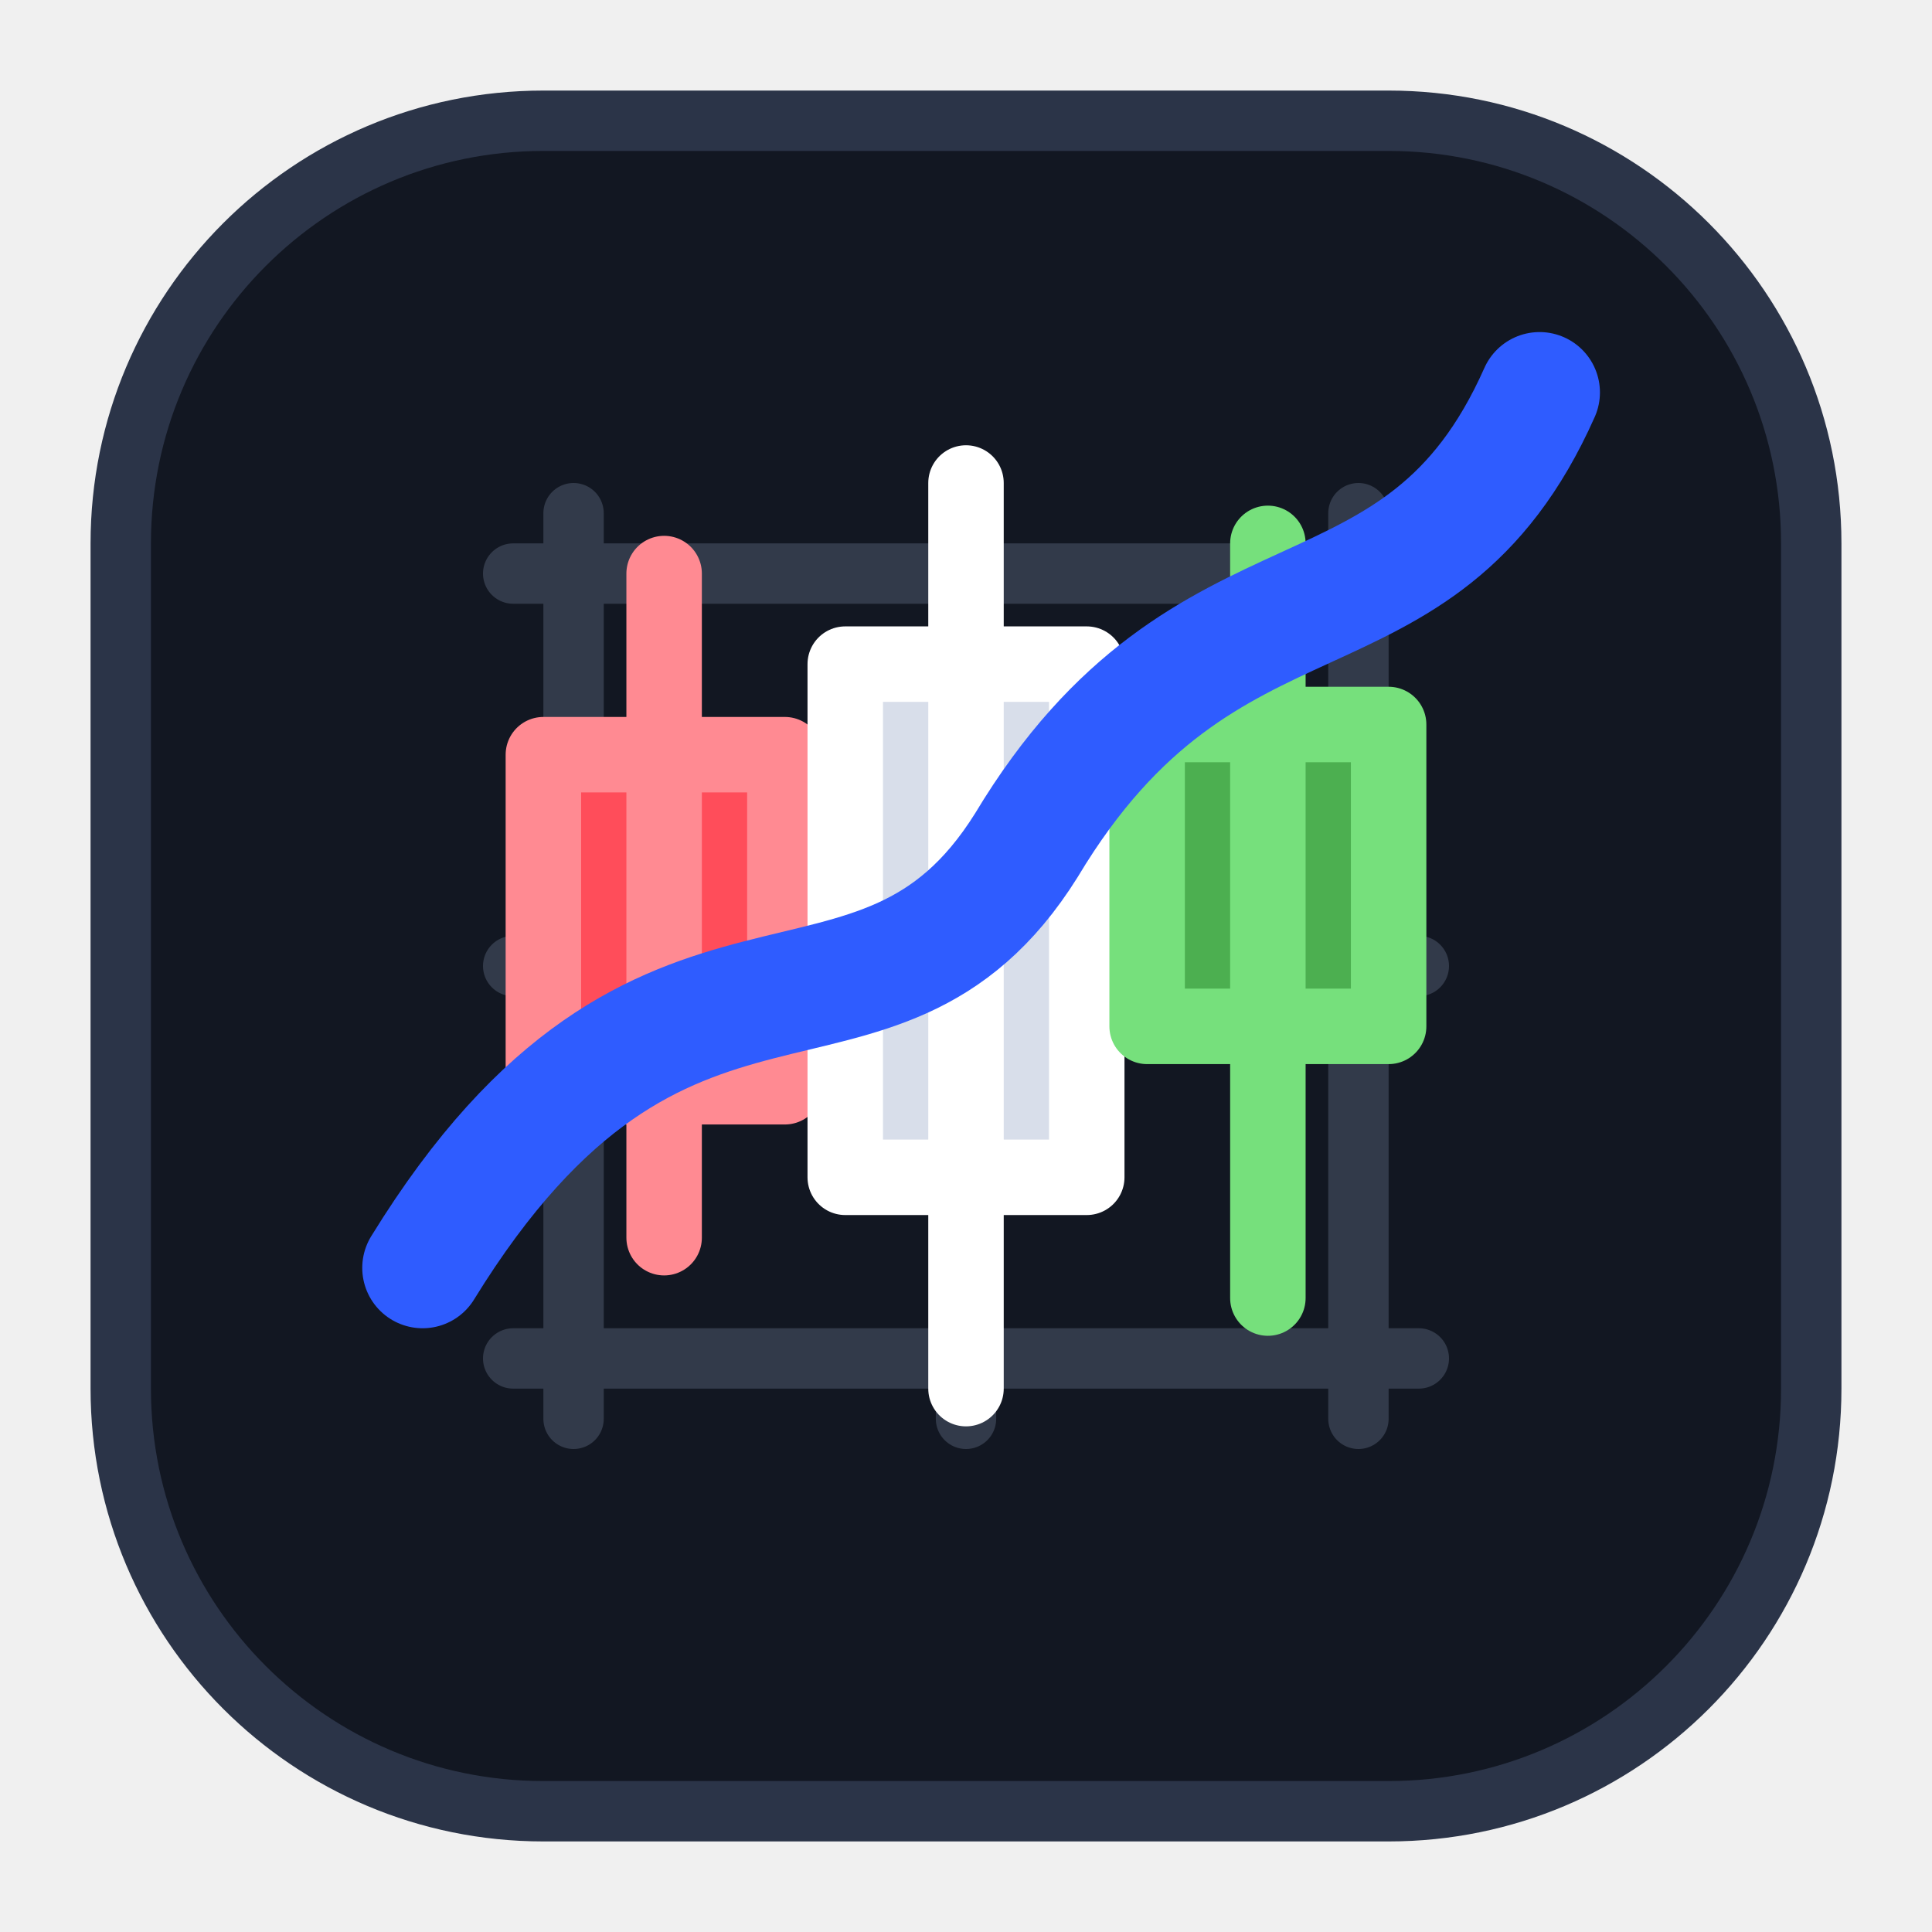
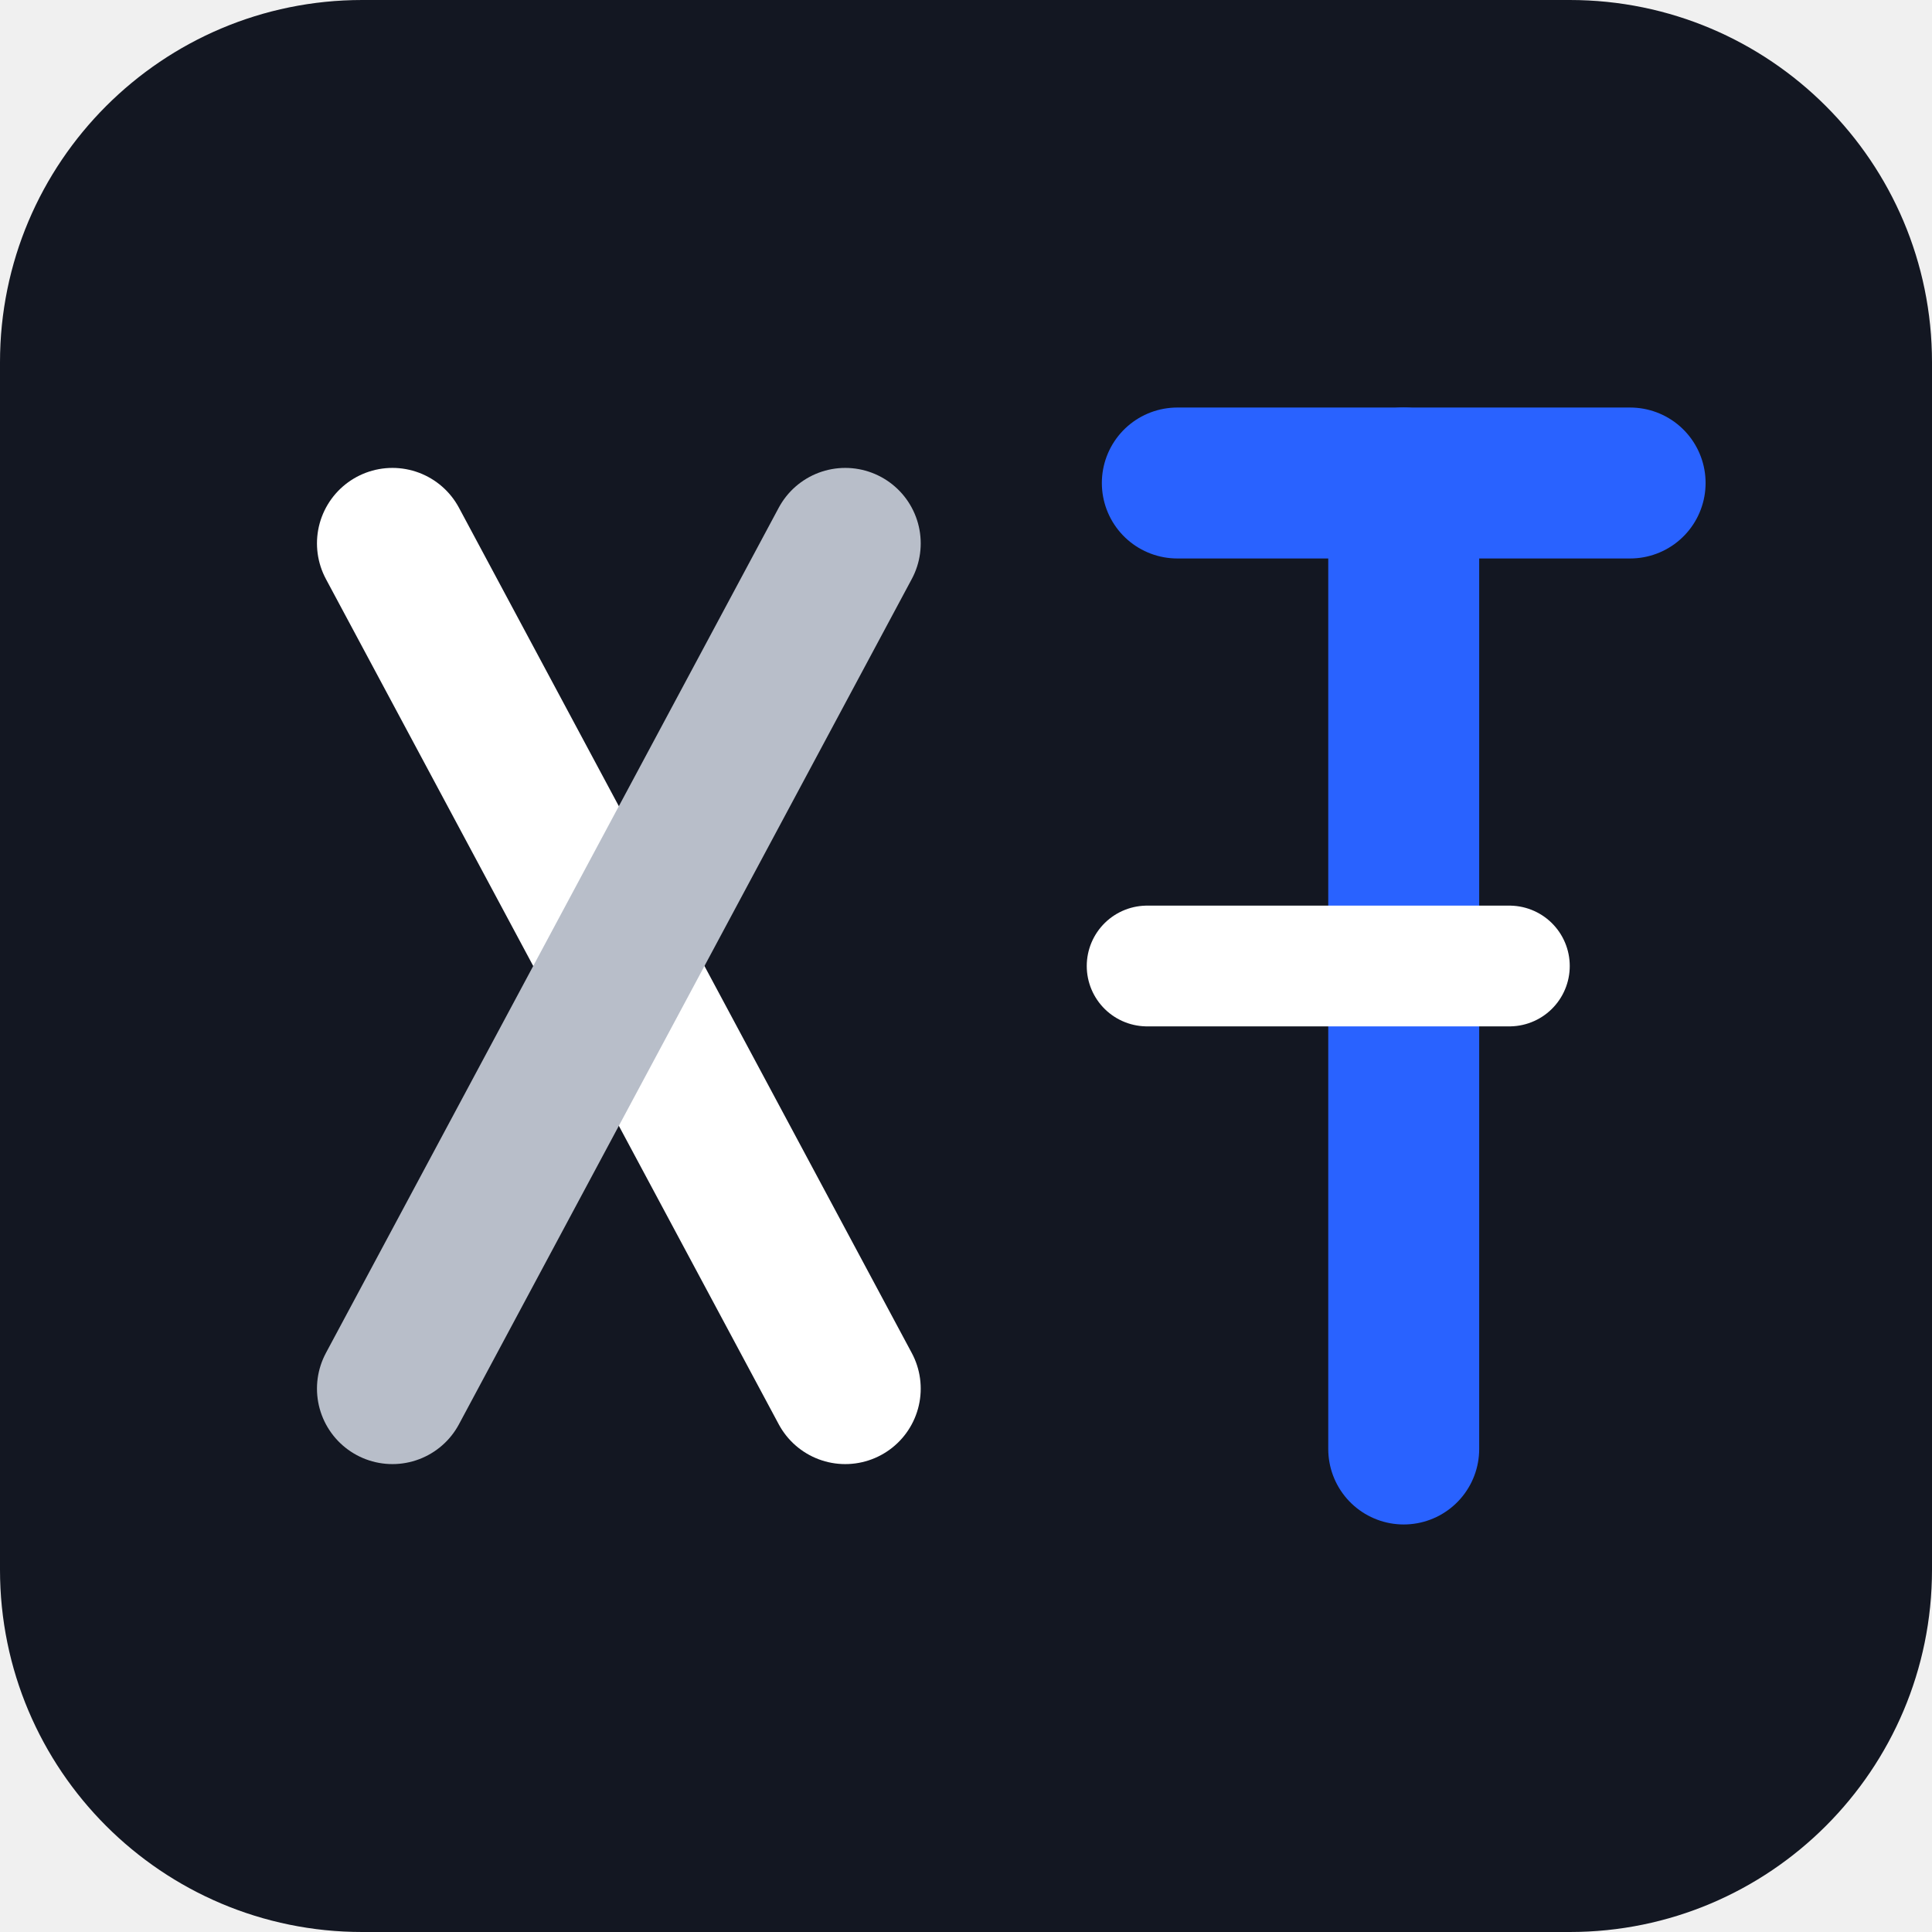
<svg xmlns="http://www.w3.org/2000/svg" viewBox="0 0 64 64">
-   <rect x="4" y="4" width="56" height="56" rx="14" fill="#121722" stroke="#2b3448" stroke-width="2" />
-   <path d="M17 19H47M17 32H47M17 45H47M19 17V47M32 17V47M45 17V47" fill="none" stroke="#5f6b82" stroke-opacity=".42" stroke-width="2" stroke-linecap="round" />
-   <path d="M22 19V41M18 25H26V36H18Z" fill="#ff4d5a" stroke="#ff8a92" stroke-width="2.5" stroke-linecap="round" stroke-linejoin="round" />
-   <path d="M32 16V46M28 22H36V39H28Z" fill="#d8deea" stroke="#ffffff" stroke-width="2.5" stroke-linecap="round" stroke-linejoin="round" />
-   <path d="M42 18V43M38 24H46V34H38Z" fill="#4caf50" stroke="#76e07c" stroke-width="2.5" stroke-linecap="round" stroke-linejoin="round" />
-   <path d="M14 42C22 29 29 36 34 28C40 18 47 22 51 13" fill="none" stroke="#2f5cff" stroke-width="4" stroke-linecap="round" stroke-linejoin="round" />
+   <rect width="64" height="64" rx="12" fill="#131722" />
+   <path d="M13 18L28 46" fill="none" stroke="#ffffff" stroke-width="5" stroke-linecap="round" />
+   <path d="M28 18L13 46" fill="none" stroke="#b8bec9" stroke-width="5" stroke-linecap="round" />
+   <path d="M39 16H54" fill="none" stroke="#2962ff" stroke-width="5" stroke-linecap="round" />
+   <path d="M46.5 16V48" fill="none" stroke="#2962ff" stroke-width="5" stroke-linecap="round" />
+   <path d="M38 32H50" fill="none" stroke="#ffffff" stroke-width="4" stroke-linecap="round" />
</svg>
